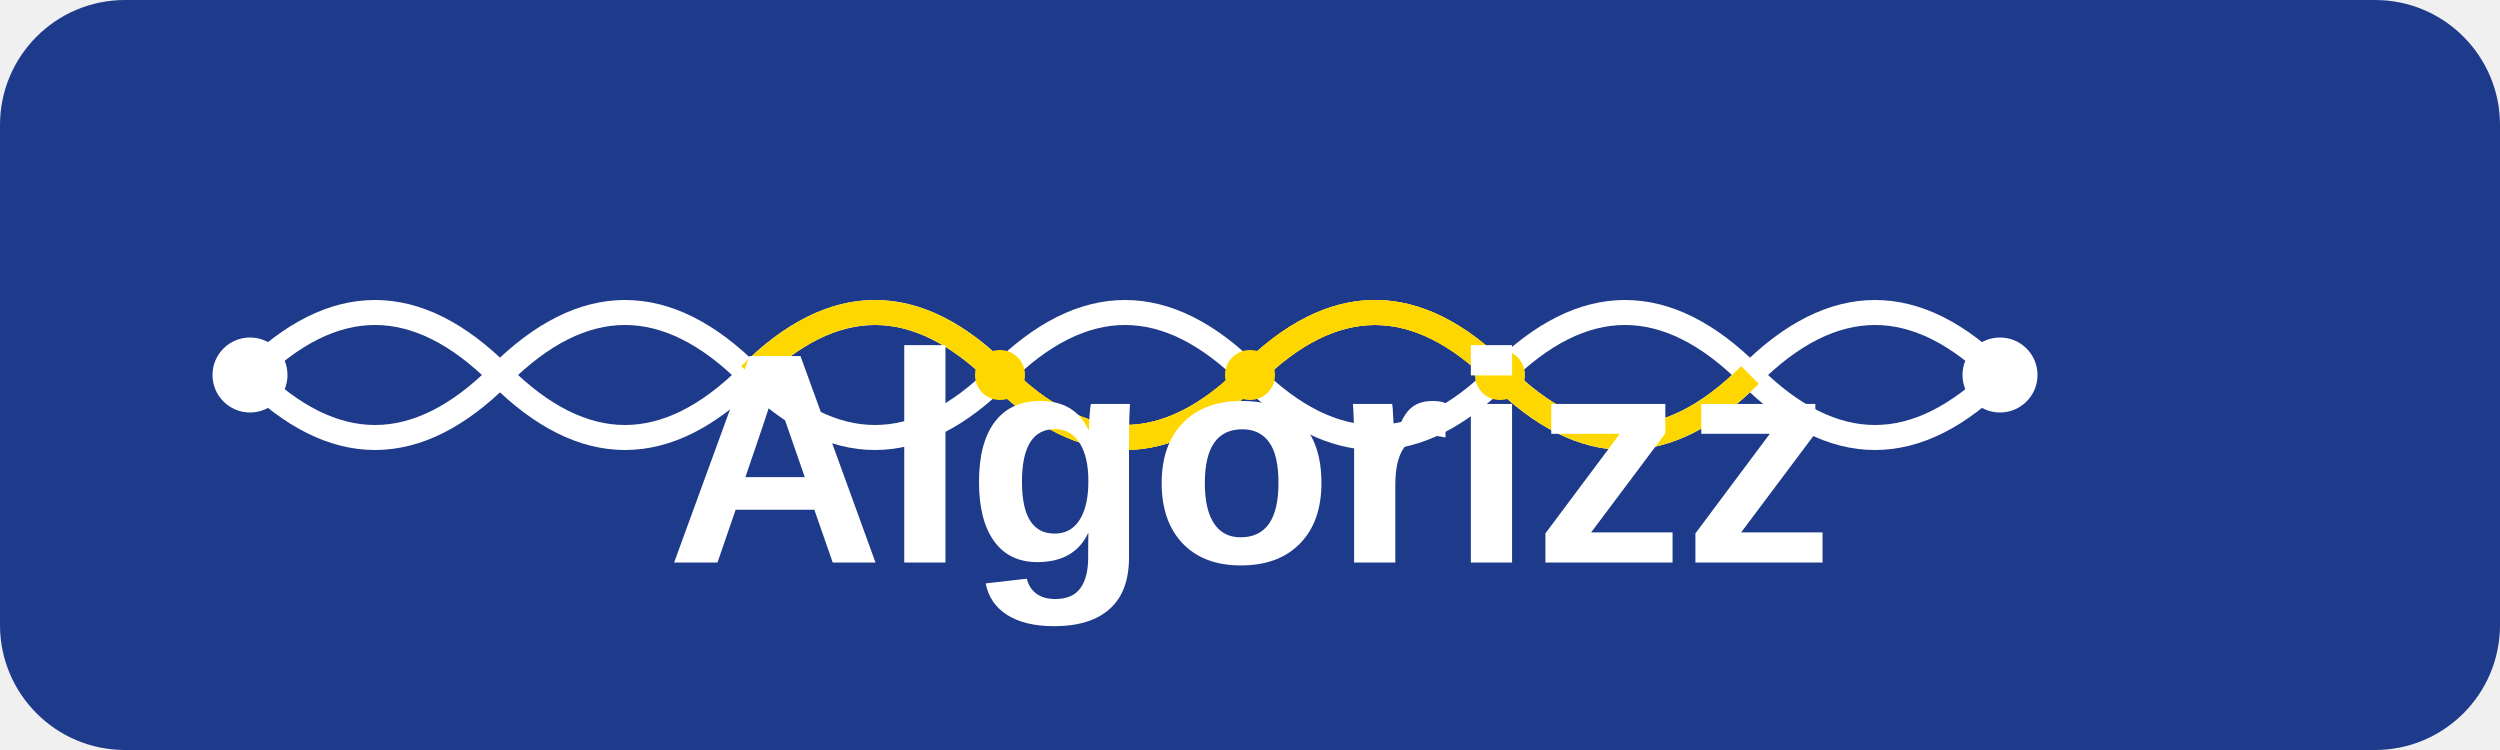
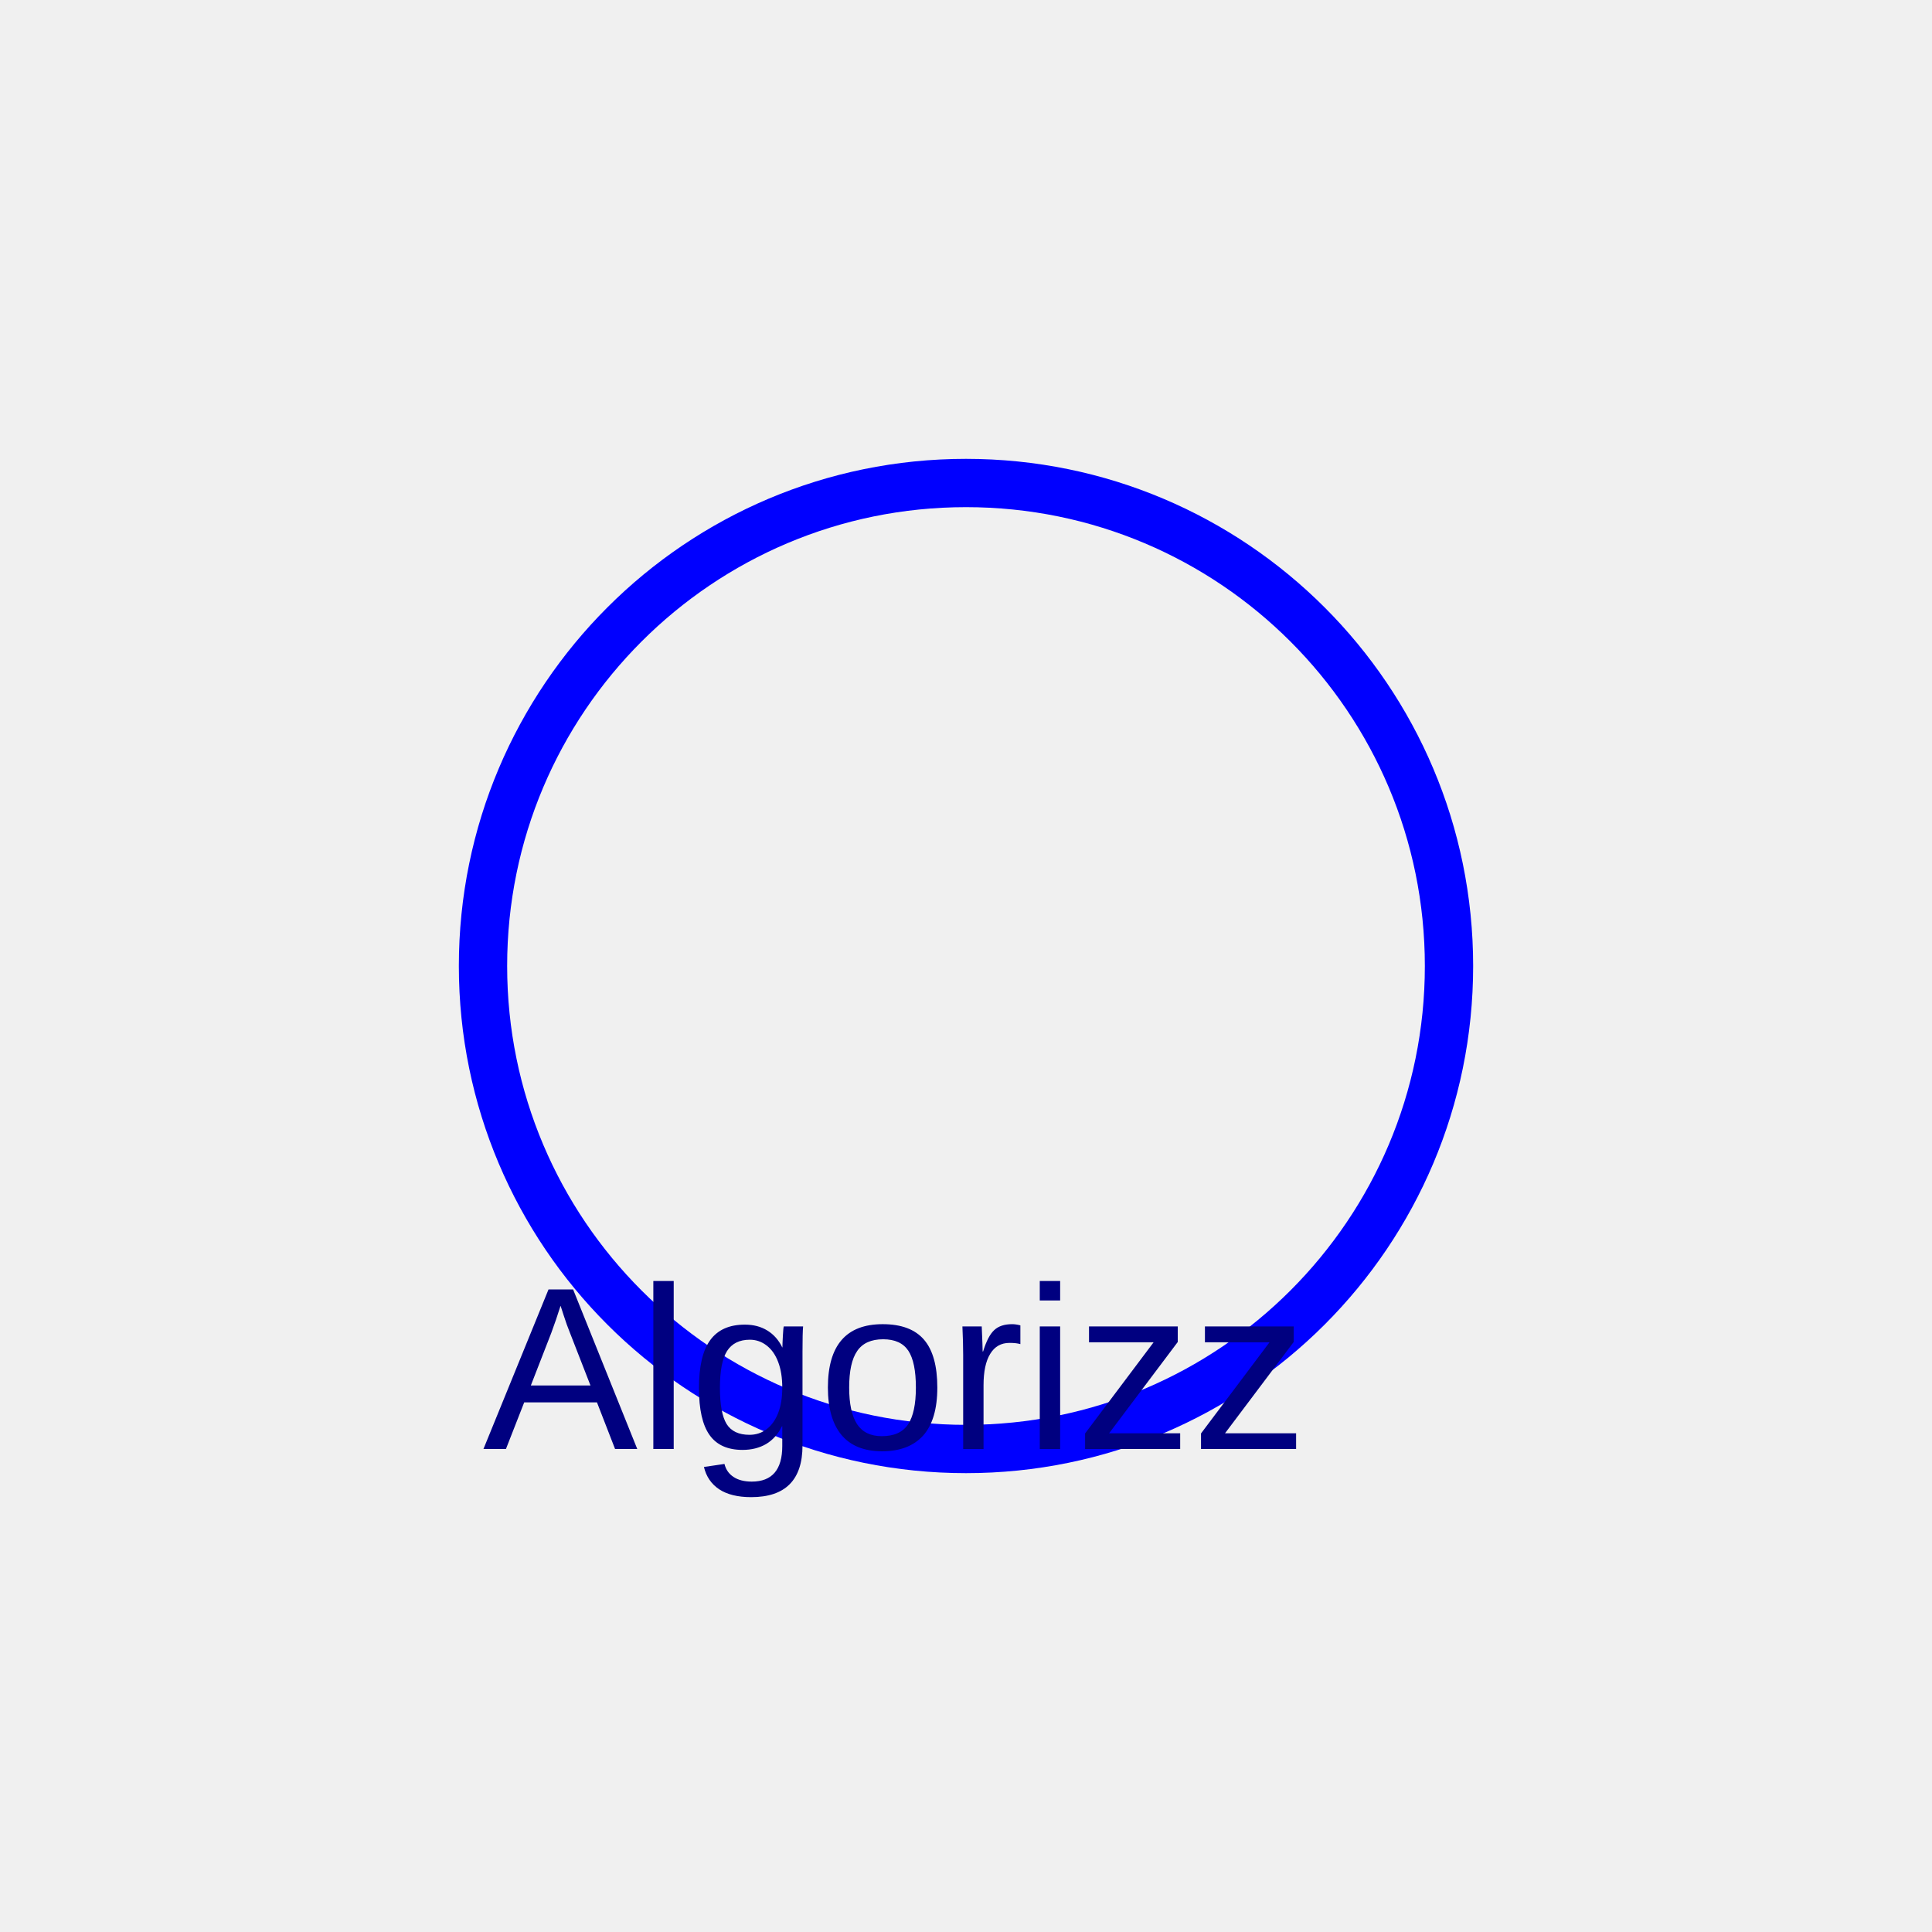
- <svg xmlns="http://www.w3.org/2000/svg" viewBox="0 0 200 60" width="200" height="60">
-   <rect width="200" height="60" fill="#1E3A8A" rx="10" />
-   <path d="M20 30 Q30 20 40 30 T60 30 Q70 20 80 30 T100 30 Q110 20 120 30 T140 30 Q150 20 160 30" stroke="#FFFFFF" stroke-width="2" fill="none" />
-   <path d="M20 30 Q30 40 40 30 T60 30 Q70 40 80 30 T100 30 Q110 40 120 30 T140 30 Q150 40 160 30" stroke="#FFFFFF" stroke-width="2" fill="none" />
-   <circle cx="20" cy="30" r="3" fill="#FFFFFF" />
-   <circle cx="160" cy="30" r="3" fill="#FFFFFF" />
-   <path d="M80 30 Q90 40 100 30 T120 30 Q130 40 140 30" stroke="#FFD700" stroke-width="2" fill="none" />
-   <path d="M60 30 Q70 20 80 30 T100 30 Q110 20 120 30" stroke="#FFD700" stroke-width="2" fill="none" />
-   <circle cx="80" cy="30" r="2" fill="#FFD700" />
-   <circle cx="100" cy="30" r="2" fill="#FFD700" />
-   <circle cx="120" cy="30" r="2" fill="#FFD700" />
-   <text x="100" y="45" font-family="Arial, sans-serif" font-size="24" font-weight="bold" fill="#FFFFFF" text-anchor="middle">
-     Algorizz
-   </text>
+ <svg xmlns="http://www.w3.org/2000/svg" width="200" height="200" viewBox="0 0 200 200">
+   <circle cx="100" cy="100" r="50" fill="none" stroke="blue" stroke-width="5" />
+   <text x="50" y="150" font-family="Arial" font-size="24" fill="navy">Algorizz</text>
</svg>
